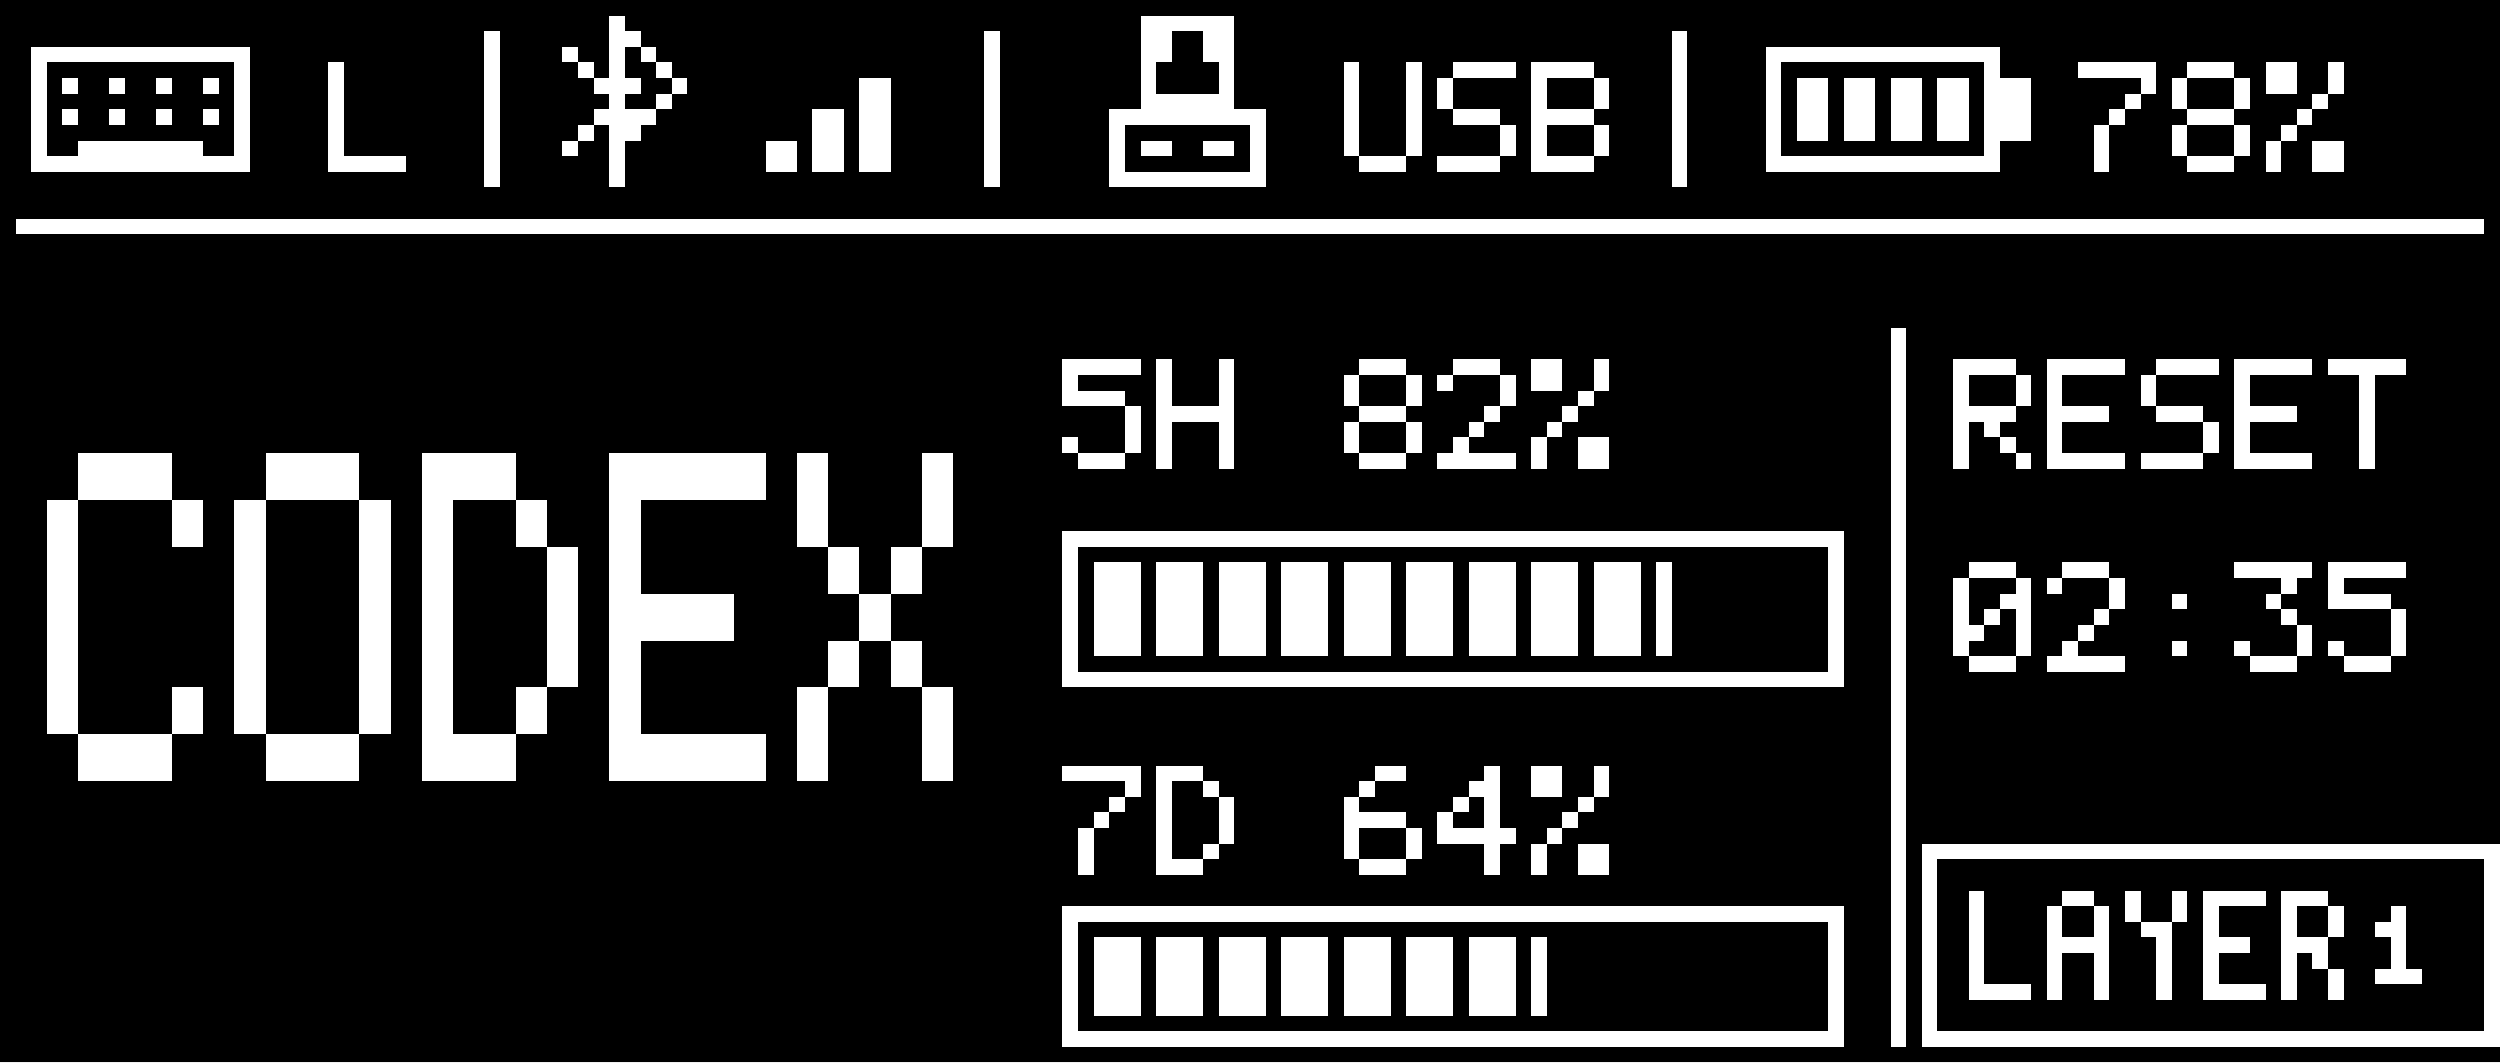
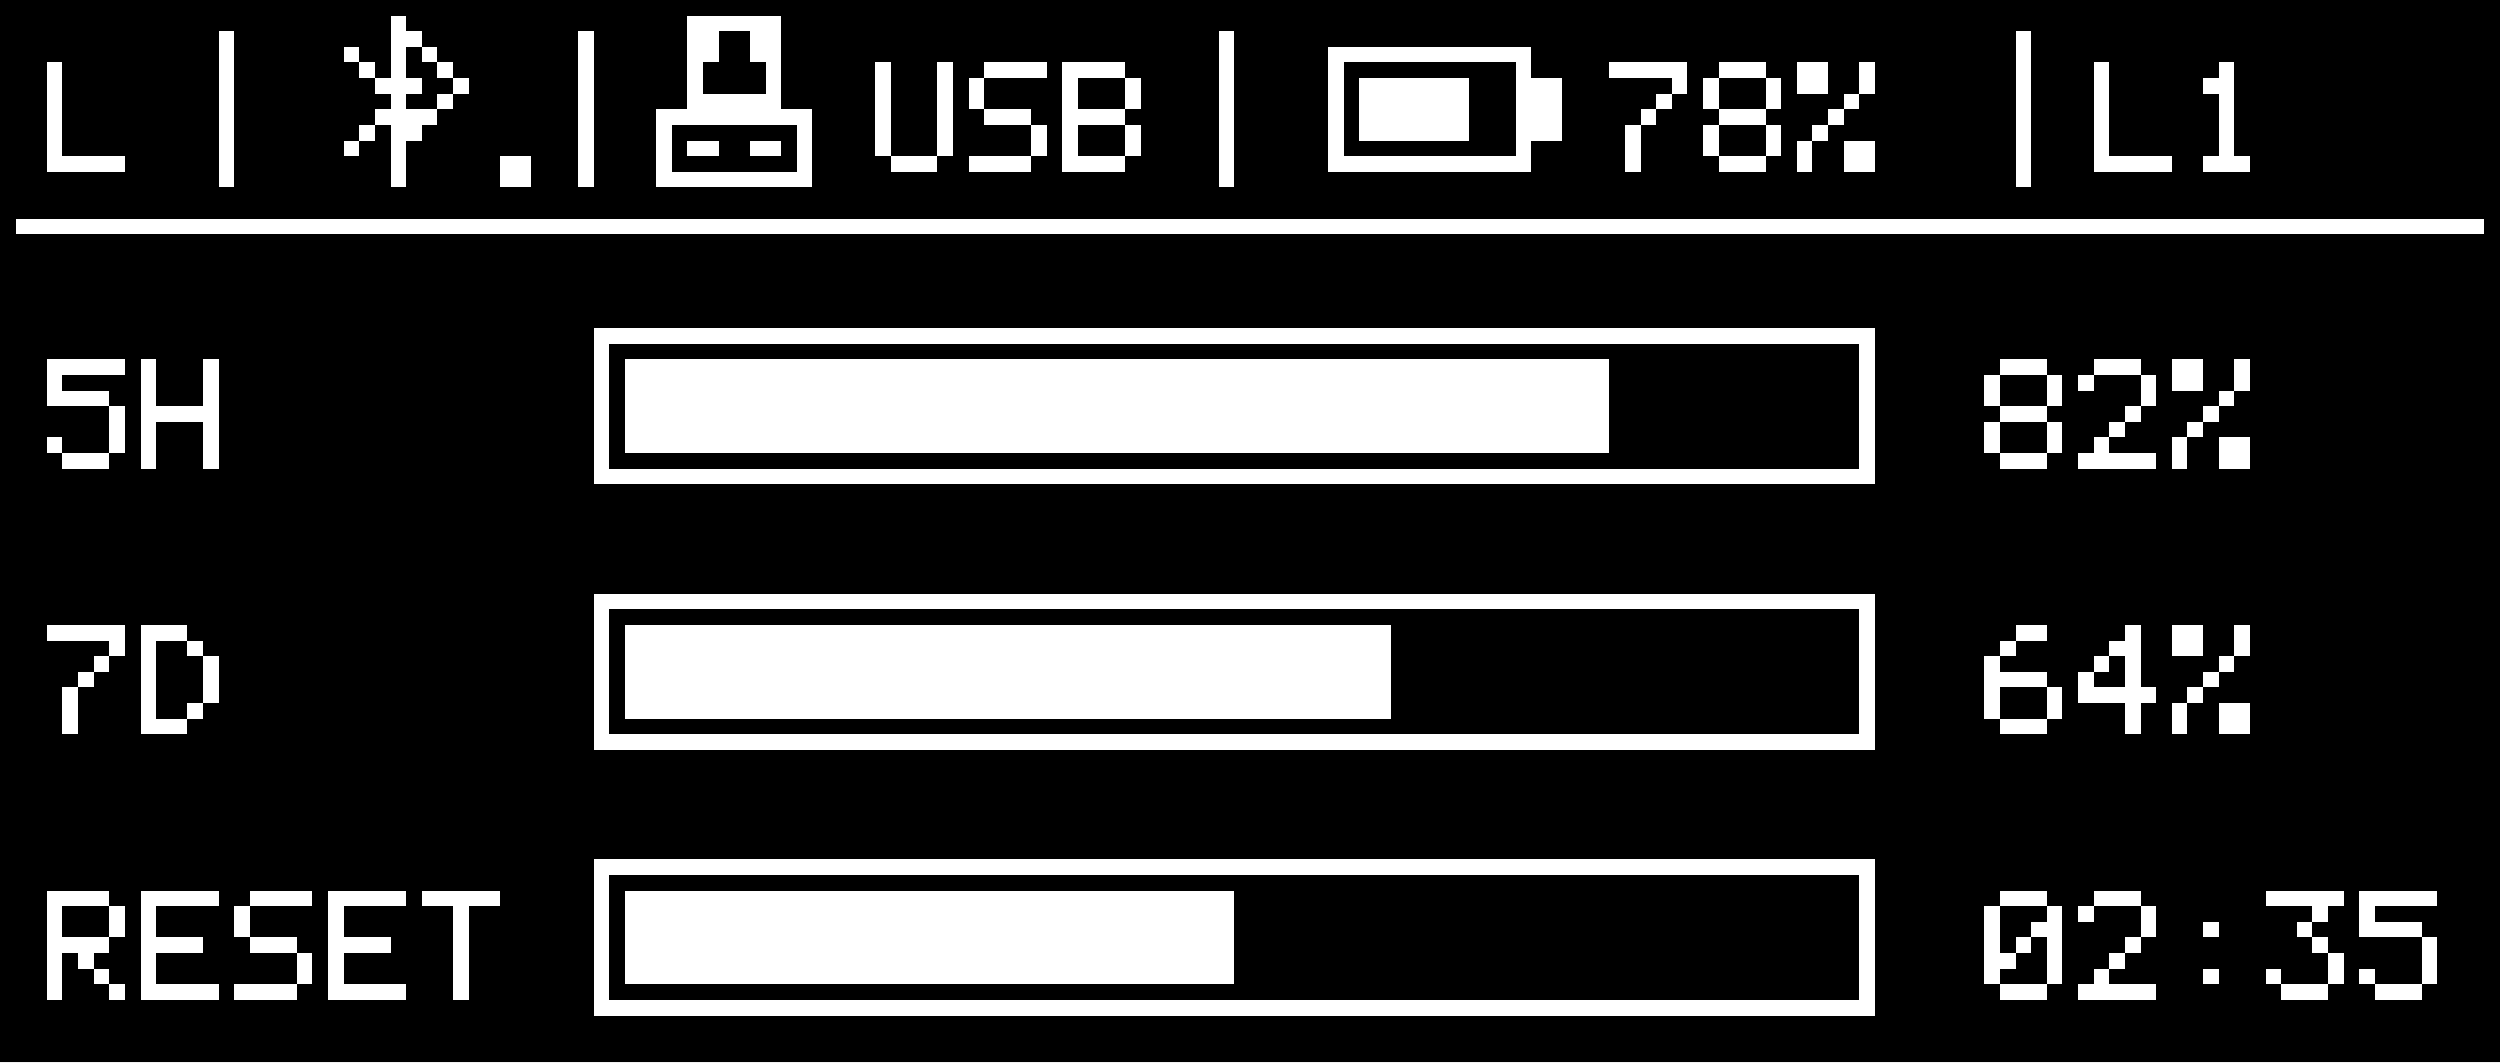
<svg xmlns="http://www.w3.org/2000/svg" width="960" height="408" viewBox="0 0 160 68" shape-rendering="crispEdges">
  <rect width="160" height="68" fill="black" />
-   <path fill="white" d="M39 1h1v1h-1zM73 1h6v1h-6zM31 2h1v1h-1zM39 2h2v1h-2zM63 2h1v1h-1zM73 2h2v1h-2zM77 2h2v1h-2zM107 2h1v1h-1zM2 3h14v1h-14zM31 3h1v1h-1zM36 3h1v1h-1zM39 3h1v1h-1zM41 3h1v1h-1zM63 3h1v1h-1zM73 3h2v1h-2zM77 3h2v1h-2zM107 3h1v1h-1zM113 3h15v1h-15zM2 4h1v1h-1zM15 4h1v1h-1zM21 4h1v1h-1zM31 4h1v1h-1zM37 4h1v1h-1zM39 4h1v1h-1zM42 4h1v1h-1zM63 4h1v1h-1zM73 4h1v1h-1zM78 4h1v1h-1zM86 4h1v1h-1zM90 4h1v1h-1zM93 4h4v1h-4zM98 4h4v1h-4zM107 4h1v1h-1zM113 4h1v1h-1zM127 4h1v1h-1zM133 4h5v1h-5zM140 4h3v1h-3zM145 4h2v1h-2zM149 4h1v1h-1zM2 5h1v1h-1zM4 5h1v1h-1zM7 5h1v1h-1zM10 5h1v1h-1zM13 5h1v1h-1zM15 5h1v1h-1zM21 5h1v1h-1zM31 5h1v1h-1zM38 5h3v1h-3zM43 5h1v1h-1zM55 5h2v1h-2zM63 5h1v1h-1zM73 5h1v1h-1zM78 5h1v1h-1zM86 5h1v1h-1zM90 5h1v1h-1zM92 5h1v1h-1zM98 5h1v1h-1zM102 5h1v1h-1zM107 5h1v1h-1zM113 5h1v1h-1zM115 5h2v1h-2zM118 5h2v1h-2zM121 5h2v1h-2zM124 5h2v1h-2zM127 5h3v1h-3zM137 5h1v1h-1zM139 5h1v1h-1zM143 5h1v1h-1zM145 5h2v1h-2zM149 5h1v1h-1zM2 6h1v1h-1zM15 6h1v1h-1zM21 6h1v1h-1zM31 6h1v1h-1zM39 6h1v1h-1zM42 6h1v1h-1zM55 6h2v1h-2zM63 6h1v1h-1zM73 6h6v1h-6zM86 6h1v1h-1zM90 6h1v1h-1zM92 6h1v1h-1zM98 6h1v1h-1zM102 6h1v1h-1zM107 6h1v1h-1zM113 6h1v1h-1zM115 6h2v1h-2zM118 6h2v1h-2zM121 6h2v1h-2zM124 6h2v1h-2zM127 6h3v1h-3zM136 6h1v1h-1zM139 6h1v1h-1zM143 6h1v1h-1zM148 6h1v1h-1zM2 7h1v1h-1zM4 7h1v1h-1zM7 7h1v1h-1zM10 7h1v1h-1zM13 7h1v1h-1zM15 7h1v1h-1zM21 7h1v1h-1zM31 7h1v1h-1zM38 7h4v1h-4zM52 7h2v1h-2zM55 7h2v1h-2zM63 7h1v1h-1zM71 7h10v1h-10zM86 7h1v1h-1zM90 7h1v1h-1zM93 7h3v1h-3zM98 7h4v1h-4zM107 7h1v1h-1zM113 7h1v1h-1zM115 7h2v1h-2zM118 7h2v1h-2zM121 7h2v1h-2zM124 7h2v1h-2zM127 7h3v1h-3zM135 7h1v1h-1zM140 7h3v1h-3zM147 7h1v1h-1zM2 8h1v1h-1zM15 8h1v1h-1zM21 8h1v1h-1zM31 8h1v1h-1zM37 8h1v1h-1zM39 8h2v1h-2zM52 8h2v1h-2zM55 8h2v1h-2zM63 8h1v1h-1zM71 8h1v1h-1zM80 8h1v1h-1zM86 8h1v1h-1zM90 8h1v1h-1zM96 8h1v1h-1zM98 8h1v1h-1zM102 8h1v1h-1zM107 8h1v1h-1zM113 8h1v1h-1zM115 8h2v1h-2zM118 8h2v1h-2zM121 8h2v1h-2zM124 8h2v1h-2zM127 8h3v1h-3zM134 8h1v1h-1zM139 8h1v1h-1zM143 8h1v1h-1zM146 8h1v1h-1zM2 9h1v1h-1zM5 9h8v1h-8zM15 9h1v1h-1zM21 9h1v1h-1zM31 9h1v1h-1zM36 9h1v1h-1zM39 9h1v1h-1zM49 9h2v1h-2zM52 9h2v1h-2zM55 9h2v1h-2zM63 9h1v1h-1zM71 9h1v1h-1zM73 9h2v1h-2zM77 9h2v1h-2zM80 9h1v1h-1zM86 9h1v1h-1zM90 9h1v1h-1zM96 9h1v1h-1zM98 9h1v1h-1zM102 9h1v1h-1zM107 9h1v1h-1zM113 9h1v1h-1zM127 9h1v1h-1zM134 9h1v1h-1zM139 9h1v1h-1zM143 9h1v1h-1zM145 9h1v1h-1zM148 9h2v1h-2zM2 10h14v1h-14zM21 10h5v1h-5zM31 10h1v1h-1zM39 10h1v1h-1zM49 10h2v1h-2zM52 10h2v1h-2zM55 10h2v1h-2zM63 10h1v1h-1zM71 10h1v1h-1zM80 10h1v1h-1zM87 10h3v1h-3zM92 10h4v1h-4zM98 10h4v1h-4zM107 10h1v1h-1zM113 10h15v1h-15zM134 10h1v1h-1zM140 10h3v1h-3zM145 10h1v1h-1zM148 10h2v1h-2zM31 11h1v1h-1zM39 11h1v1h-1zM63 11h1v1h-1zM71 11h10v1h-10zM107 11h1v1h-1zM1 14h158v1h-158zM121 21h1v1h-1zM121 22h1v1h-1zM68 23h5v1h-5zM74 23h1v1h-1zM78 23h1v1h-1zM87 23h3v1h-3zM93 23h3v1h-3zM98 23h2v1h-2zM102 23h1v1h-1zM121 23h1v1h-1zM125 23h4v1h-4zM131 23h5v1h-5zM138 23h4v1h-4zM143 23h5v1h-5zM149 23h5v1h-5zM68 24h1v1h-1zM74 24h1v1h-1zM78 24h1v1h-1zM86 24h1v1h-1zM90 24h1v1h-1zM92 24h1v1h-1zM96 24h1v1h-1zM98 24h2v1h-2zM102 24h1v1h-1zM121 24h1v1h-1zM125 24h1v1h-1zM129 24h1v1h-1zM131 24h1v1h-1zM137 24h1v1h-1zM143 24h1v1h-1zM151 24h1v1h-1zM68 25h4v1h-4zM74 25h1v1h-1zM78 25h1v1h-1zM86 25h1v1h-1zM90 25h1v1h-1zM96 25h1v1h-1zM101 25h1v1h-1zM121 25h1v1h-1zM125 25h1v1h-1zM129 25h1v1h-1zM131 25h1v1h-1zM137 25h1v1h-1zM143 25h1v1h-1zM151 25h1v1h-1zM72 26h1v1h-1zM74 26h5v1h-5zM87 26h3v1h-3zM95 26h1v1h-1zM100 26h1v1h-1zM121 26h1v1h-1zM125 26h4v1h-4zM131 26h4v1h-4zM138 26h3v1h-3zM143 26h4v1h-4zM151 26h1v1h-1zM72 27h1v1h-1zM74 27h1v1h-1zM78 27h1v1h-1zM86 27h1v1h-1zM90 27h1v1h-1zM94 27h1v1h-1zM99 27h1v1h-1zM121 27h1v1h-1zM125 27h1v1h-1zM127 27h1v1h-1zM131 27h1v1h-1zM141 27h1v1h-1zM143 27h1v1h-1zM151 27h1v1h-1zM68 28h1v1h-1zM72 28h1v1h-1zM74 28h1v1h-1zM78 28h1v1h-1zM86 28h1v1h-1zM90 28h1v1h-1zM93 28h1v1h-1zM98 28h1v1h-1zM101 28h2v1h-2zM121 28h1v1h-1zM125 28h1v1h-1zM128 28h1v1h-1zM131 28h1v1h-1zM141 28h1v1h-1zM143 28h1v1h-1zM151 28h1v1h-1zM5 29h6v1h-6zM17 29h6v1h-6zM27 29h6v1h-6zM39 29h10v1h-10zM51 29h2v1h-2zM59 29h2v1h-2zM69 29h3v1h-3zM74 29h1v1h-1zM78 29h1v1h-1zM87 29h3v1h-3zM92 29h5v1h-5zM98 29h1v1h-1zM101 29h2v1h-2zM121 29h1v1h-1zM125 29h1v1h-1zM129 29h1v1h-1zM131 29h5v1h-5zM137 29h4v1h-4zM143 29h5v1h-5zM151 29h1v1h-1zM5 30h6v1h-6zM17 30h6v1h-6zM27 30h6v1h-6zM39 30h10v1h-10zM51 30h2v1h-2zM59 30h2v1h-2zM121 30h1v1h-1zM5 31h6v1h-6zM17 31h6v1h-6zM27 31h6v1h-6zM39 31h10v1h-10zM51 31h2v1h-2zM59 31h2v1h-2zM121 31h1v1h-1zM3 32h2v1h-2zM11 32h2v1h-2zM15 32h2v1h-2zM23 32h2v1h-2zM27 32h2v1h-2zM33 32h2v1h-2zM39 32h2v1h-2zM51 32h2v1h-2zM59 32h2v1h-2zM121 32h1v1h-1zM3 33h2v1h-2zM11 33h2v1h-2zM15 33h2v1h-2zM23 33h2v1h-2zM27 33h2v1h-2zM33 33h2v1h-2zM39 33h2v1h-2zM51 33h2v1h-2zM59 33h2v1h-2zM121 33h1v1h-1zM3 34h2v1h-2zM11 34h2v1h-2zM15 34h2v1h-2zM23 34h2v1h-2zM27 34h2v1h-2zM33 34h2v1h-2zM39 34h2v1h-2zM51 34h2v1h-2zM59 34h2v1h-2zM68 34h50v1h-50zM121 34h1v1h-1zM3 35h2v1h-2zM15 35h2v1h-2zM23 35h2v1h-2zM27 35h2v1h-2zM35 35h2v1h-2zM39 35h2v1h-2zM53 35h2v1h-2zM57 35h2v1h-2zM68 35h1v1h-1zM117 35h1v1h-1zM121 35h1v1h-1zM3 36h2v1h-2zM15 36h2v1h-2zM23 36h2v1h-2zM27 36h2v1h-2zM35 36h2v1h-2zM39 36h2v1h-2zM53 36h2v1h-2zM57 36h2v1h-2zM68 36h1v1h-1zM70 36h3v1h-3zM74 36h3v1h-3zM78 36h3v1h-3zM82 36h3v1h-3zM86 36h3v1h-3zM90 36h3v1h-3zM94 36h3v1h-3zM98 36h3v1h-3zM102 36h3v1h-3zM106 36h1v1h-1zM117 36h1v1h-1zM121 36h1v1h-1zM126 36h3v1h-3zM132 36h3v1h-3zM143 36h5v1h-5zM149 36h5v1h-5zM3 37h2v1h-2zM15 37h2v1h-2zM23 37h2v1h-2zM27 37h2v1h-2zM35 37h2v1h-2zM39 37h2v1h-2zM53 37h2v1h-2zM57 37h2v1h-2zM68 37h1v1h-1zM70 37h3v1h-3zM74 37h3v1h-3zM78 37h3v1h-3zM82 37h3v1h-3zM86 37h3v1h-3zM90 37h3v1h-3zM94 37h3v1h-3zM98 37h3v1h-3zM102 37h3v1h-3zM106 37h1v1h-1zM117 37h1v1h-1zM121 37h1v1h-1zM125 37h1v1h-1zM129 37h1v1h-1zM131 37h1v1h-1zM135 37h1v1h-1zM146 37h1v1h-1zM149 37h1v1h-1zM3 38h2v1h-2zM15 38h2v1h-2zM23 38h2v1h-2zM27 38h2v1h-2zM35 38h2v1h-2zM39 38h8v1h-8zM55 38h2v1h-2zM68 38h1v1h-1zM70 38h3v1h-3zM74 38h3v1h-3zM78 38h3v1h-3zM82 38h3v1h-3zM86 38h3v1h-3zM90 38h3v1h-3zM94 38h3v1h-3zM98 38h3v1h-3zM102 38h3v1h-3zM106 38h1v1h-1zM117 38h1v1h-1zM121 38h1v1h-1zM125 38h1v1h-1zM128 38h2v1h-2zM135 38h1v1h-1zM139 38h1v1h-1zM145 38h1v1h-1zM149 38h4v1h-4zM3 39h2v1h-2zM15 39h2v1h-2zM23 39h2v1h-2zM27 39h2v1h-2zM35 39h2v1h-2zM39 39h8v1h-8zM55 39h2v1h-2zM68 39h1v1h-1zM70 39h3v1h-3zM74 39h3v1h-3zM78 39h3v1h-3zM82 39h3v1h-3zM86 39h3v1h-3zM90 39h3v1h-3zM94 39h3v1h-3zM98 39h3v1h-3zM102 39h3v1h-3zM106 39h1v1h-1zM117 39h1v1h-1zM121 39h1v1h-1zM125 39h1v1h-1zM127 39h1v1h-1zM129 39h1v1h-1zM134 39h1v1h-1zM146 39h1v1h-1zM153 39h1v1h-1zM3 40h2v1h-2zM15 40h2v1h-2zM23 40h2v1h-2zM27 40h2v1h-2zM35 40h2v1h-2zM39 40h8v1h-8zM55 40h2v1h-2zM68 40h1v1h-1zM70 40h3v1h-3zM74 40h3v1h-3zM78 40h3v1h-3zM82 40h3v1h-3zM86 40h3v1h-3zM90 40h3v1h-3zM94 40h3v1h-3zM98 40h3v1h-3zM102 40h3v1h-3zM106 40h1v1h-1zM117 40h1v1h-1zM121 40h1v1h-1zM125 40h2v1h-2zM129 40h1v1h-1zM133 40h1v1h-1zM147 40h1v1h-1zM153 40h1v1h-1zM3 41h2v1h-2zM15 41h2v1h-2zM23 41h2v1h-2zM27 41h2v1h-2zM35 41h2v1h-2zM39 41h2v1h-2zM53 41h2v1h-2zM57 41h2v1h-2zM68 41h1v1h-1zM70 41h3v1h-3zM74 41h3v1h-3zM78 41h3v1h-3zM82 41h3v1h-3zM86 41h3v1h-3zM90 41h3v1h-3zM94 41h3v1h-3zM98 41h3v1h-3zM102 41h3v1h-3zM106 41h1v1h-1zM117 41h1v1h-1zM121 41h1v1h-1zM125 41h1v1h-1zM129 41h1v1h-1zM132 41h1v1h-1zM139 41h1v1h-1zM143 41h1v1h-1zM147 41h1v1h-1zM149 41h1v1h-1zM153 41h1v1h-1zM3 42h2v1h-2zM15 42h2v1h-2zM23 42h2v1h-2zM27 42h2v1h-2zM35 42h2v1h-2zM39 42h2v1h-2zM53 42h2v1h-2zM57 42h2v1h-2zM68 42h1v1h-1zM117 42h1v1h-1zM121 42h1v1h-1zM126 42h3v1h-3zM131 42h5v1h-5zM144 42h3v1h-3zM150 42h3v1h-3zM3 43h2v1h-2zM15 43h2v1h-2zM23 43h2v1h-2zM27 43h2v1h-2zM35 43h2v1h-2zM39 43h2v1h-2zM53 43h2v1h-2zM57 43h2v1h-2zM68 43h50v1h-50zM121 43h1v1h-1zM3 44h2v1h-2zM11 44h2v1h-2zM15 44h2v1h-2zM23 44h2v1h-2zM27 44h2v1h-2zM33 44h2v1h-2zM39 44h2v1h-2zM51 44h2v1h-2zM59 44h2v1h-2zM121 44h1v1h-1zM3 45h2v1h-2zM11 45h2v1h-2zM15 45h2v1h-2zM23 45h2v1h-2zM27 45h2v1h-2zM33 45h2v1h-2zM39 45h2v1h-2zM51 45h2v1h-2zM59 45h2v1h-2zM121 45h1v1h-1zM3 46h2v1h-2zM11 46h2v1h-2zM15 46h2v1h-2zM23 46h2v1h-2zM27 46h2v1h-2zM33 46h2v1h-2zM39 46h2v1h-2zM51 46h2v1h-2zM59 46h2v1h-2zM121 46h1v1h-1zM5 47h6v1h-6zM17 47h6v1h-6zM27 47h6v1h-6zM39 47h10v1h-10zM51 47h2v1h-2zM59 47h2v1h-2zM121 47h1v1h-1zM5 48h6v1h-6zM17 48h6v1h-6zM27 48h6v1h-6zM39 48h10v1h-10zM51 48h2v1h-2zM59 48h2v1h-2zM121 48h1v1h-1zM5 49h6v1h-6zM17 49h6v1h-6zM27 49h6v1h-6zM39 49h10v1h-10zM51 49h2v1h-2zM59 49h2v1h-2zM68 49h5v1h-5zM74 49h3v1h-3zM88 49h2v1h-2zM95 49h1v1h-1zM98 49h2v1h-2zM102 49h1v1h-1zM121 49h1v1h-1zM72 50h1v1h-1zM74 50h1v1h-1zM77 50h1v1h-1zM87 50h1v1h-1zM94 50h2v1h-2zM98 50h2v1h-2zM102 50h1v1h-1zM121 50h1v1h-1zM71 51h1v1h-1zM74 51h1v1h-1zM78 51h1v1h-1zM86 51h1v1h-1zM93 51h1v1h-1zM95 51h1v1h-1zM101 51h1v1h-1zM121 51h1v1h-1zM70 52h1v1h-1zM74 52h1v1h-1zM78 52h1v1h-1zM86 52h4v1h-4zM92 52h1v1h-1zM95 52h1v1h-1zM100 52h1v1h-1zM121 52h1v1h-1zM69 53h1v1h-1zM74 53h1v1h-1zM78 53h1v1h-1zM86 53h1v1h-1zM90 53h1v1h-1zM92 53h5v1h-5zM99 53h1v1h-1zM121 53h1v1h-1zM69 54h1v1h-1zM74 54h1v1h-1zM77 54h1v1h-1zM86 54h1v1h-1zM90 54h1v1h-1zM95 54h1v1h-1zM98 54h1v1h-1zM101 54h2v1h-2zM121 54h1v1h-1zM123 54h37v1h-37zM69 55h1v1h-1zM74 55h3v1h-3zM87 55h3v1h-3zM95 55h1v1h-1zM98 55h1v1h-1zM101 55h2v1h-2zM121 55h1v1h-1zM123 55h1v1h-1zM159 55h1v1h-1zM121 56h1v1h-1zM123 56h1v1h-1zM159 56h1v1h-1zM121 57h1v1h-1zM123 57h1v1h-1zM126 57h1v1h-1zM132 57h2v1h-2zM136 57h1v1h-1zM139 57h1v1h-1zM141 57h4v1h-4zM146 57h3v1h-3zM159 57h1v1h-1zM68 58h50v1h-50zM121 58h1v1h-1zM123 58h1v1h-1zM126 58h1v1h-1zM131 58h1v1h-1zM134 58h1v1h-1zM136 58h1v1h-1zM139 58h1v1h-1zM141 58h1v1h-1zM146 58h1v1h-1zM149 58h1v1h-1zM153 58h1v1h-1zM159 58h1v1h-1zM68 59h1v1h-1zM117 59h1v1h-1zM121 59h1v1h-1zM123 59h1v1h-1zM126 59h1v1h-1zM131 59h1v1h-1zM134 59h1v1h-1zM137 59h2v1h-2zM141 59h1v1h-1zM146 59h1v1h-1zM149 59h1v1h-1zM152 59h2v1h-2zM159 59h1v1h-1zM68 60h1v1h-1zM70 60h3v1h-3zM74 60h3v1h-3zM78 60h3v1h-3zM82 60h3v1h-3zM86 60h3v1h-3zM90 60h3v1h-3zM94 60h3v1h-3zM98 60h1v1h-1zM117 60h1v1h-1zM121 60h1v1h-1zM123 60h1v1h-1zM126 60h1v1h-1zM131 60h4v1h-4zM138 60h1v1h-1zM141 60h3v1h-3zM146 60h3v1h-3zM153 60h1v1h-1zM159 60h1v1h-1zM68 61h1v1h-1zM70 61h3v1h-3zM74 61h3v1h-3zM78 61h3v1h-3zM82 61h3v1h-3zM86 61h3v1h-3zM90 61h3v1h-3zM94 61h3v1h-3zM98 61h1v1h-1zM117 61h1v1h-1zM121 61h1v1h-1zM123 61h1v1h-1zM126 61h1v1h-1zM131 61h1v1h-1zM134 61h1v1h-1zM138 61h1v1h-1zM141 61h1v1h-1zM146 61h1v1h-1zM148 61h1v1h-1zM153 61h1v1h-1zM159 61h1v1h-1zM68 62h1v1h-1zM70 62h3v1h-3zM74 62h3v1h-3zM78 62h3v1h-3zM82 62h3v1h-3zM86 62h3v1h-3zM90 62h3v1h-3zM94 62h3v1h-3zM98 62h1v1h-1zM117 62h1v1h-1zM121 62h1v1h-1zM123 62h1v1h-1zM126 62h1v1h-1zM131 62h1v1h-1zM134 62h1v1h-1zM138 62h1v1h-1zM141 62h1v1h-1zM146 62h1v1h-1zM149 62h1v1h-1zM152 62h3v1h-3zM159 62h1v1h-1zM68 63h1v1h-1zM70 63h3v1h-3zM74 63h3v1h-3zM78 63h3v1h-3zM82 63h3v1h-3zM86 63h3v1h-3zM90 63h3v1h-3zM94 63h3v1h-3zM98 63h1v1h-1zM117 63h1v1h-1zM121 63h1v1h-1zM123 63h1v1h-1zM126 63h4v1h-4zM131 63h1v1h-1zM134 63h1v1h-1zM138 63h1v1h-1zM141 63h4v1h-4zM146 63h1v1h-1zM149 63h1v1h-1zM159 63h1v1h-1zM68 64h1v1h-1zM70 64h3v1h-3zM74 64h3v1h-3zM78 64h3v1h-3zM82 64h3v1h-3zM86 64h3v1h-3zM90 64h3v1h-3zM94 64h3v1h-3zM98 64h1v1h-1zM117 64h1v1h-1zM121 64h1v1h-1zM123 64h1v1h-1zM159 64h1v1h-1zM68 65h1v1h-1zM117 65h1v1h-1zM121 65h1v1h-1zM123 65h1v1h-1zM159 65h1v1h-1zM68 66h50v1h-50zM121 66h1v1h-1zM123 66h37v1h-37z" />
+   <path fill="white" d="M25 1h1v1h-1zM44 1h6v1h-6zM14 2h1v1h-1zM25 2h2v1h-2zM37 2h1v1h-1zM44 2h2v1h-2zM48 2h2v1h-2zM78 2h1v1h-1zM129 2h1v1h-1zM14 3h1v1h-1zM22 3h1v1h-1zM25 3h1v1h-1zM27 3h1v1h-1zM37 3h1v1h-1zM44 3h2v1h-2zM48 3h2v1h-2zM78 3h1v1h-1zM85 3h13v1h-13zM129 3h1v1h-1zM3 4h1v1h-1zM14 4h1v1h-1zM23 4h1v1h-1zM25 4h1v1h-1zM28 4h1v1h-1zM37 4h1v1h-1zM44 4h1v1h-1zM49 4h1v1h-1zM56 4h1v1h-1zM60 4h1v1h-1zM63 4h4v1h-4zM68 4h4v1h-4zM78 4h1v1h-1zM85 4h1v1h-1zM97 4h1v1h-1zM103 4h5v1h-5zM110 4h3v1h-3zM115 4h2v1h-2zM119 4h1v1h-1zM129 4h1v1h-1zM134 4h1v1h-1zM142 4h1v1h-1zM3 5h1v1h-1zM14 5h1v1h-1zM24 5h3v1h-3zM29 5h1v1h-1zM37 5h1v1h-1zM44 5h1v1h-1zM49 5h1v1h-1zM56 5h1v1h-1zM60 5h1v1h-1zM62 5h1v1h-1zM68 5h1v1h-1zM72 5h1v1h-1zM78 5h1v1h-1zM85 5h1v1h-1zM87 5h7v1h-7zM97 5h3v1h-3zM107 5h1v1h-1zM109 5h1v1h-1zM113 5h1v1h-1zM115 5h2v1h-2zM119 5h1v1h-1zM129 5h1v1h-1zM134 5h1v1h-1zM141 5h2v1h-2zM3 6h1v1h-1zM14 6h1v1h-1zM25 6h1v1h-1zM28 6h1v1h-1zM37 6h1v1h-1zM44 6h6v1h-6zM56 6h1v1h-1zM60 6h1v1h-1zM62 6h1v1h-1zM68 6h1v1h-1zM72 6h1v1h-1zM78 6h1v1h-1zM85 6h1v1h-1zM87 6h7v1h-7zM97 6h3v1h-3zM106 6h1v1h-1zM109 6h1v1h-1zM113 6h1v1h-1zM118 6h1v1h-1zM129 6h1v1h-1zM134 6h1v1h-1zM142 6h1v1h-1zM3 7h1v1h-1zM14 7h1v1h-1zM24 7h4v1h-4zM37 7h1v1h-1zM42 7h10v1h-10zM56 7h1v1h-1zM60 7h1v1h-1zM63 7h3v1h-3zM68 7h4v1h-4zM78 7h1v1h-1zM85 7h1v1h-1zM87 7h7v1h-7zM97 7h3v1h-3zM105 7h1v1h-1zM110 7h3v1h-3zM117 7h1v1h-1zM129 7h1v1h-1zM134 7h1v1h-1zM142 7h1v1h-1zM3 8h1v1h-1zM14 8h1v1h-1zM23 8h1v1h-1zM25 8h2v1h-2zM37 8h1v1h-1zM42 8h1v1h-1zM51 8h1v1h-1zM56 8h1v1h-1zM60 8h1v1h-1zM66 8h1v1h-1zM68 8h1v1h-1zM72 8h1v1h-1zM78 8h1v1h-1zM85 8h1v1h-1zM87 8h7v1h-7zM97 8h3v1h-3zM104 8h1v1h-1zM109 8h1v1h-1zM113 8h1v1h-1zM116 8h1v1h-1zM129 8h1v1h-1zM134 8h1v1h-1zM142 8h1v1h-1zM3 9h1v1h-1zM14 9h1v1h-1zM22 9h1v1h-1zM25 9h1v1h-1zM37 9h1v1h-1zM42 9h1v1h-1zM44 9h2v1h-2zM48 9h2v1h-2zM51 9h1v1h-1zM56 9h1v1h-1zM60 9h1v1h-1zM66 9h1v1h-1zM68 9h1v1h-1zM72 9h1v1h-1zM78 9h1v1h-1zM85 9h1v1h-1zM97 9h1v1h-1zM104 9h1v1h-1zM109 9h1v1h-1zM113 9h1v1h-1zM115 9h1v1h-1zM118 9h2v1h-2zM129 9h1v1h-1zM134 9h1v1h-1zM142 9h1v1h-1zM3 10h5v1h-5zM14 10h1v1h-1zM25 10h1v1h-1zM32 10h2v1h-2zM37 10h1v1h-1zM42 10h1v1h-1zM51 10h1v1h-1zM57 10h3v1h-3zM62 10h4v1h-4zM68 10h4v1h-4zM78 10h1v1h-1zM85 10h13v1h-13zM104 10h1v1h-1zM110 10h3v1h-3zM115 10h1v1h-1zM118 10h2v1h-2zM129 10h1v1h-1zM134 10h5v1h-5zM141 10h3v1h-3zM14 11h1v1h-1zM25 11h1v1h-1zM32 11h2v1h-2zM37 11h1v1h-1zM42 11h10v1h-10zM78 11h1v1h-1zM129 11h1v1h-1zM1 14h158v1h-158zM38 21h82v1h-82zM38 22h1v1h-1zM119 22h1v1h-1zM3 23h5v1h-5zM9 23h1v1h-1zM13 23h1v1h-1zM38 23h1v1h-1zM40 23h63v1h-63zM119 23h1v1h-1zM128 23h3v1h-3zM134 23h3v1h-3zM139 23h2v1h-2zM143 23h1v1h-1zM3 24h1v1h-1zM9 24h1v1h-1zM13 24h1v1h-1zM38 24h1v1h-1zM40 24h63v1h-63zM119 24h1v1h-1zM127 24h1v1h-1zM131 24h1v1h-1zM133 24h1v1h-1zM137 24h1v1h-1zM139 24h2v1h-2zM143 24h1v1h-1zM3 25h4v1h-4zM9 25h1v1h-1zM13 25h1v1h-1zM38 25h1v1h-1zM40 25h63v1h-63zM119 25h1v1h-1zM127 25h1v1h-1zM131 25h1v1h-1zM137 25h1v1h-1zM142 25h1v1h-1zM7 26h1v1h-1zM9 26h5v1h-5zM38 26h1v1h-1zM40 26h63v1h-63zM119 26h1v1h-1zM128 26h3v1h-3zM136 26h1v1h-1zM141 26h1v1h-1zM7 27h1v1h-1zM9 27h1v1h-1zM13 27h1v1h-1zM38 27h1v1h-1zM40 27h63v1h-63zM119 27h1v1h-1zM127 27h1v1h-1zM131 27h1v1h-1zM135 27h1v1h-1zM140 27h1v1h-1zM3 28h1v1h-1zM7 28h1v1h-1zM9 28h1v1h-1zM13 28h1v1h-1zM38 28h1v1h-1zM40 28h63v1h-63zM119 28h1v1h-1zM127 28h1v1h-1zM131 28h1v1h-1zM134 28h1v1h-1zM139 28h1v1h-1zM142 28h2v1h-2zM4 29h3v1h-3zM9 29h1v1h-1zM13 29h1v1h-1zM38 29h1v1h-1zM119 29h1v1h-1zM128 29h3v1h-3zM133 29h5v1h-5zM139 29h1v1h-1zM142 29h2v1h-2zM38 30h82v1h-82zM38 38h82v1h-82zM38 39h1v1h-1zM119 39h1v1h-1zM3 40h5v1h-5zM9 40h3v1h-3zM38 40h1v1h-1zM40 40h49v1h-49zM119 40h1v1h-1zM129 40h2v1h-2zM136 40h1v1h-1zM139 40h2v1h-2zM143 40h1v1h-1zM7 41h1v1h-1zM9 41h1v1h-1zM12 41h1v1h-1zM38 41h1v1h-1zM40 41h49v1h-49zM119 41h1v1h-1zM128 41h1v1h-1zM135 41h2v1h-2zM139 41h2v1h-2zM143 41h1v1h-1zM6 42h1v1h-1zM9 42h1v1h-1zM13 42h1v1h-1zM38 42h1v1h-1zM40 42h49v1h-49zM119 42h1v1h-1zM127 42h1v1h-1zM134 42h1v1h-1zM136 42h1v1h-1zM142 42h1v1h-1zM5 43h1v1h-1zM9 43h1v1h-1zM13 43h1v1h-1zM38 43h1v1h-1zM40 43h49v1h-49zM119 43h1v1h-1zM127 43h4v1h-4zM133 43h1v1h-1zM136 43h1v1h-1zM141 43h1v1h-1zM4 44h1v1h-1zM9 44h1v1h-1zM13 44h1v1h-1zM38 44h1v1h-1zM40 44h49v1h-49zM119 44h1v1h-1zM127 44h1v1h-1zM131 44h1v1h-1zM133 44h5v1h-5zM140 44h1v1h-1zM4 45h1v1h-1zM9 45h1v1h-1zM12 45h1v1h-1zM38 45h1v1h-1zM40 45h49v1h-49zM119 45h1v1h-1zM127 45h1v1h-1zM131 45h1v1h-1zM136 45h1v1h-1zM139 45h1v1h-1zM142 45h2v1h-2zM4 46h1v1h-1zM9 46h3v1h-3zM38 46h1v1h-1zM119 46h1v1h-1zM128 46h3v1h-3zM136 46h1v1h-1zM139 46h1v1h-1zM142 46h2v1h-2zM38 47h82v1h-82zM38 55h82v1h-82zM38 56h1v1h-1zM119 56h1v1h-1zM3 57h4v1h-4zM9 57h5v1h-5zM16 57h4v1h-4zM21 57h5v1h-5zM27 57h5v1h-5zM38 57h1v1h-1zM40 57h39v1h-39zM119 57h1v1h-1zM128 57h3v1h-3zM134 57h3v1h-3zM145 57h5v1h-5zM151 57h5v1h-5zM3 58h1v1h-1zM7 58h1v1h-1zM9 58h1v1h-1zM15 58h1v1h-1zM21 58h1v1h-1zM29 58h1v1h-1zM38 58h1v1h-1zM40 58h39v1h-39zM119 58h1v1h-1zM127 58h1v1h-1zM131 58h1v1h-1zM133 58h1v1h-1zM137 58h1v1h-1zM148 58h1v1h-1zM151 58h1v1h-1zM3 59h1v1h-1zM7 59h1v1h-1zM9 59h1v1h-1zM15 59h1v1h-1zM21 59h1v1h-1zM29 59h1v1h-1zM38 59h1v1h-1zM40 59h39v1h-39zM119 59h1v1h-1zM127 59h1v1h-1zM130 59h2v1h-2zM137 59h1v1h-1zM141 59h1v1h-1zM147 59h1v1h-1zM151 59h4v1h-4zM3 60h4v1h-4zM9 60h4v1h-4zM16 60h3v1h-3zM21 60h4v1h-4zM29 60h1v1h-1zM38 60h1v1h-1zM40 60h39v1h-39zM119 60h1v1h-1zM127 60h1v1h-1zM129 60h1v1h-1zM131 60h1v1h-1zM136 60h1v1h-1zM148 60h1v1h-1zM155 60h1v1h-1zM3 61h1v1h-1zM5 61h1v1h-1zM9 61h1v1h-1zM19 61h1v1h-1zM21 61h1v1h-1zM29 61h1v1h-1zM38 61h1v1h-1zM40 61h39v1h-39zM119 61h1v1h-1zM127 61h2v1h-2zM131 61h1v1h-1zM135 61h1v1h-1zM149 61h1v1h-1zM155 61h1v1h-1zM3 62h1v1h-1zM6 62h1v1h-1zM9 62h1v1h-1zM19 62h1v1h-1zM21 62h1v1h-1zM29 62h1v1h-1zM38 62h1v1h-1zM40 62h39v1h-39zM119 62h1v1h-1zM127 62h1v1h-1zM131 62h1v1h-1zM134 62h1v1h-1zM141 62h1v1h-1zM145 62h1v1h-1zM149 62h1v1h-1zM151 62h1v1h-1zM155 62h1v1h-1zM3 63h1v1h-1zM7 63h1v1h-1zM9 63h5v1h-5zM15 63h4v1h-4zM21 63h5v1h-5zM29 63h1v1h-1zM38 63h1v1h-1zM119 63h1v1h-1zM128 63h3v1h-3zM133 63h5v1h-5zM146 63h3v1h-3zM152 63h3v1h-3zM38 64h82v1h-82z" />
</svg>
